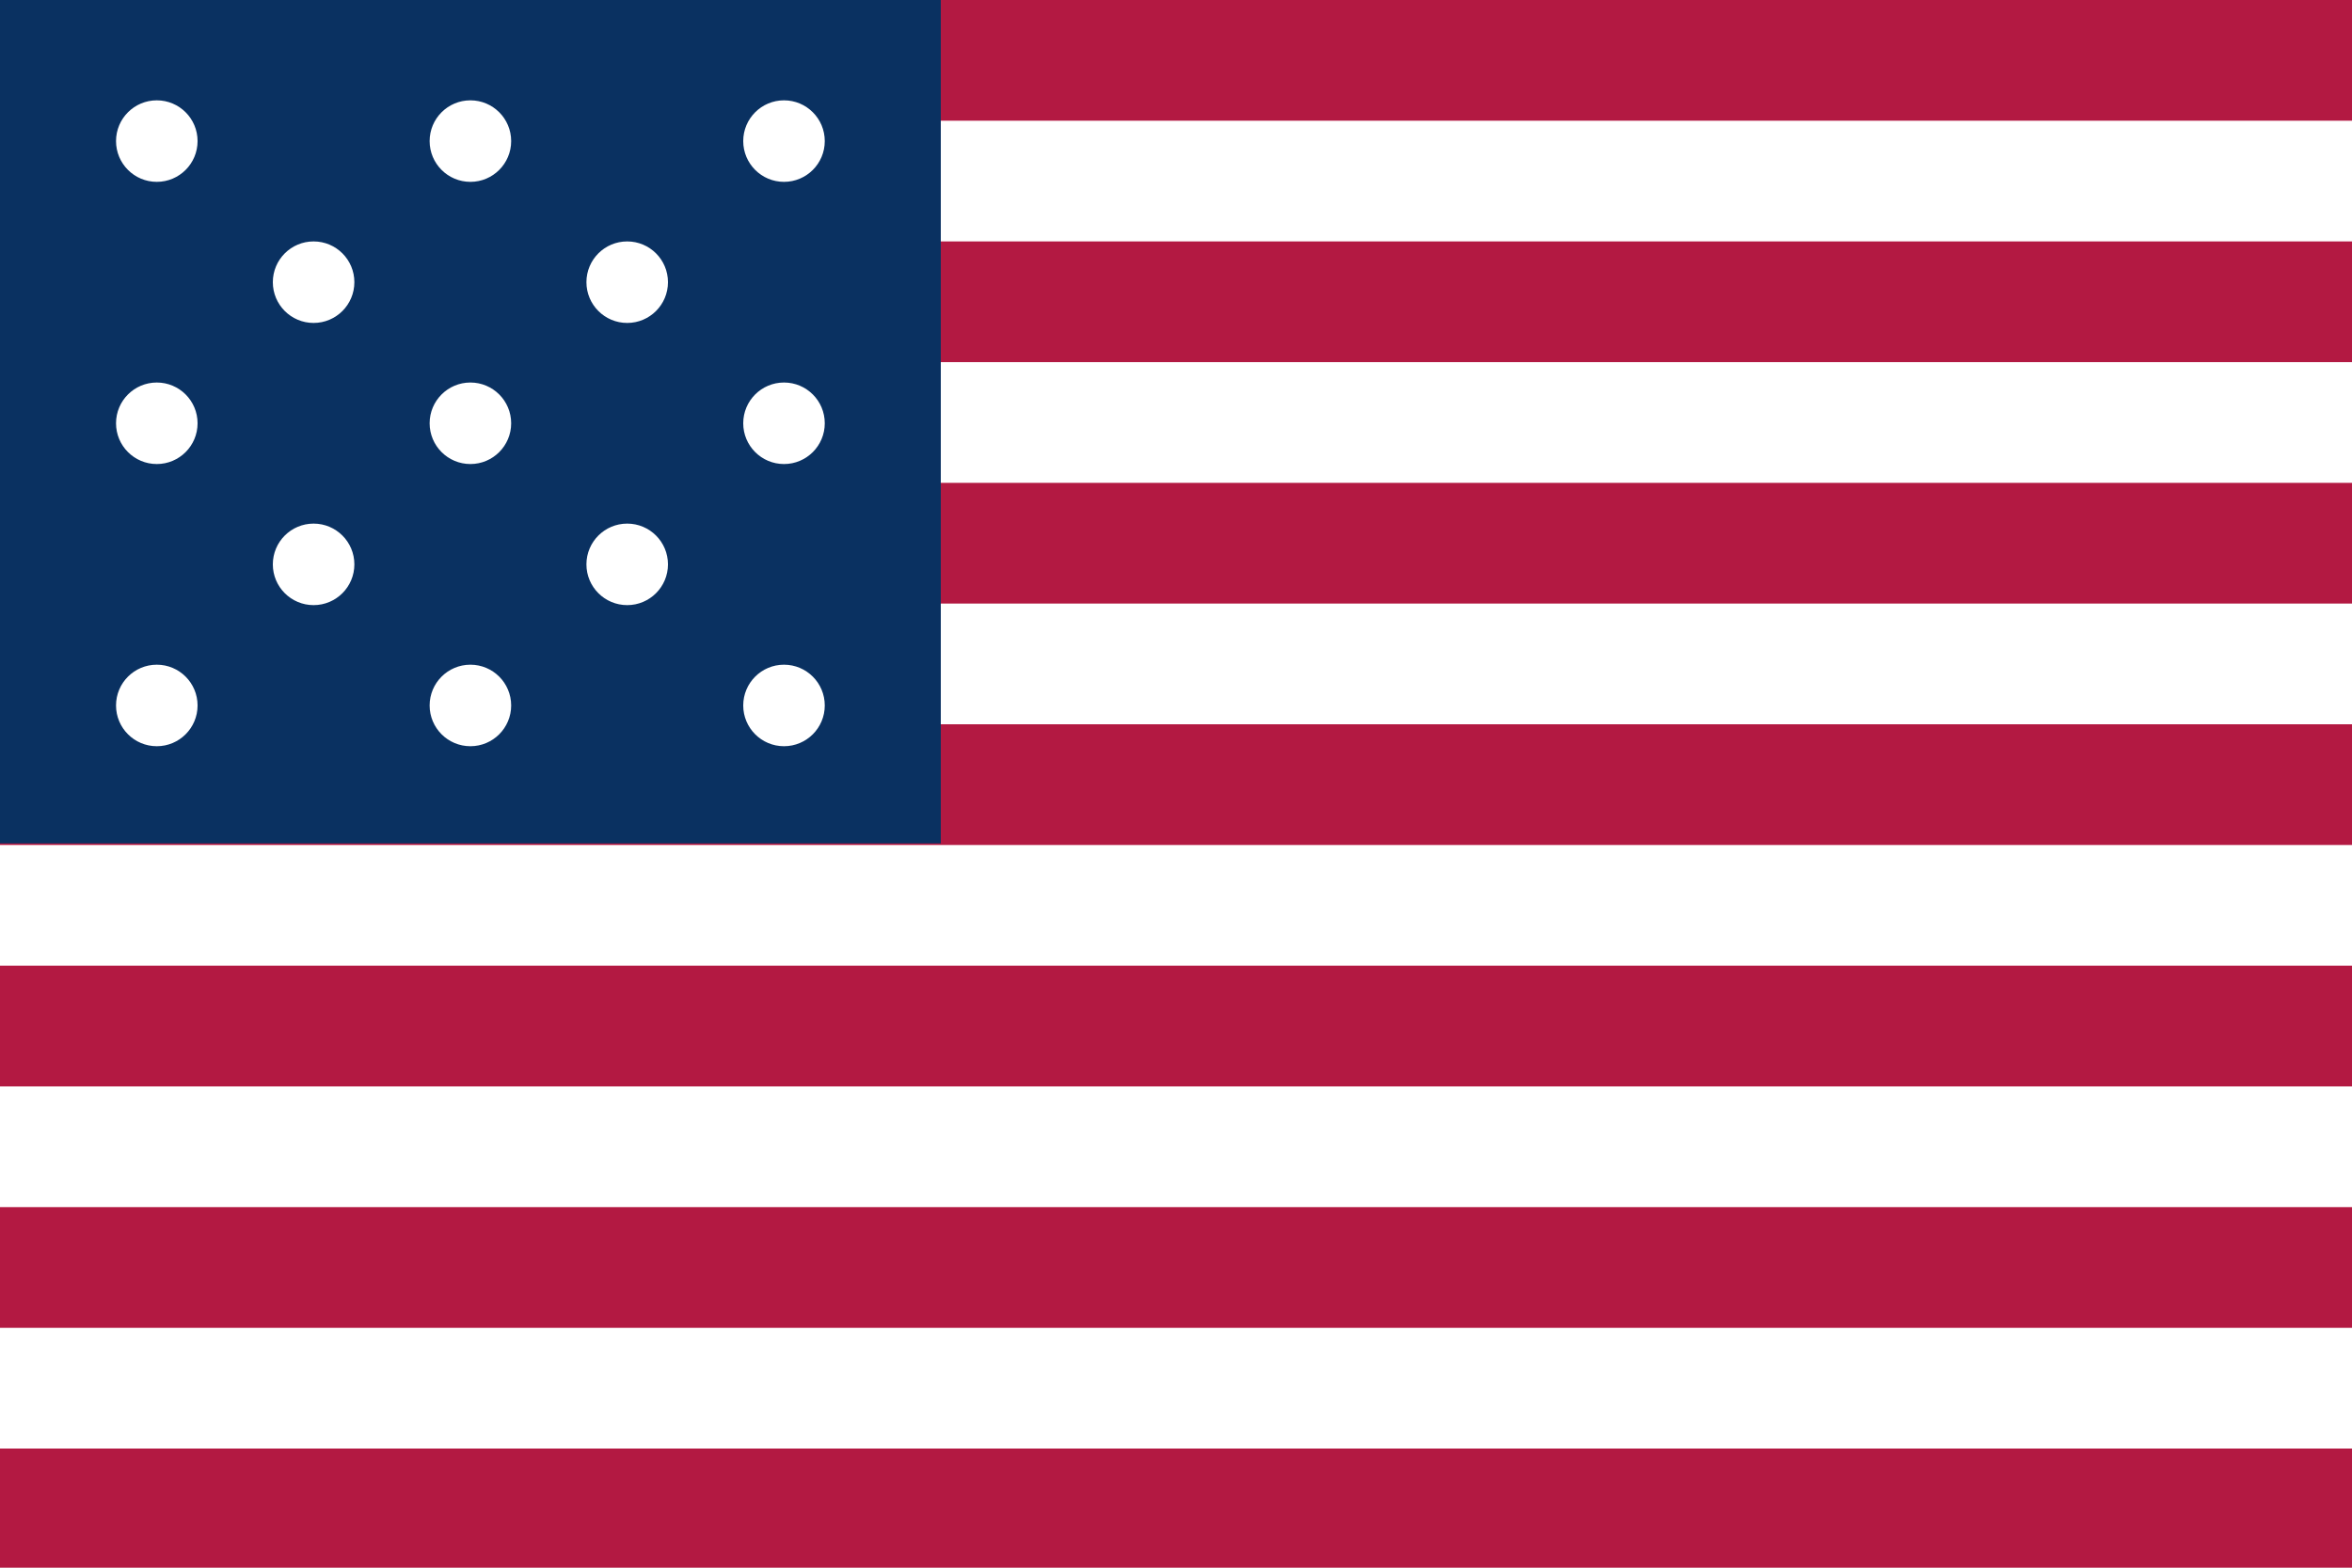
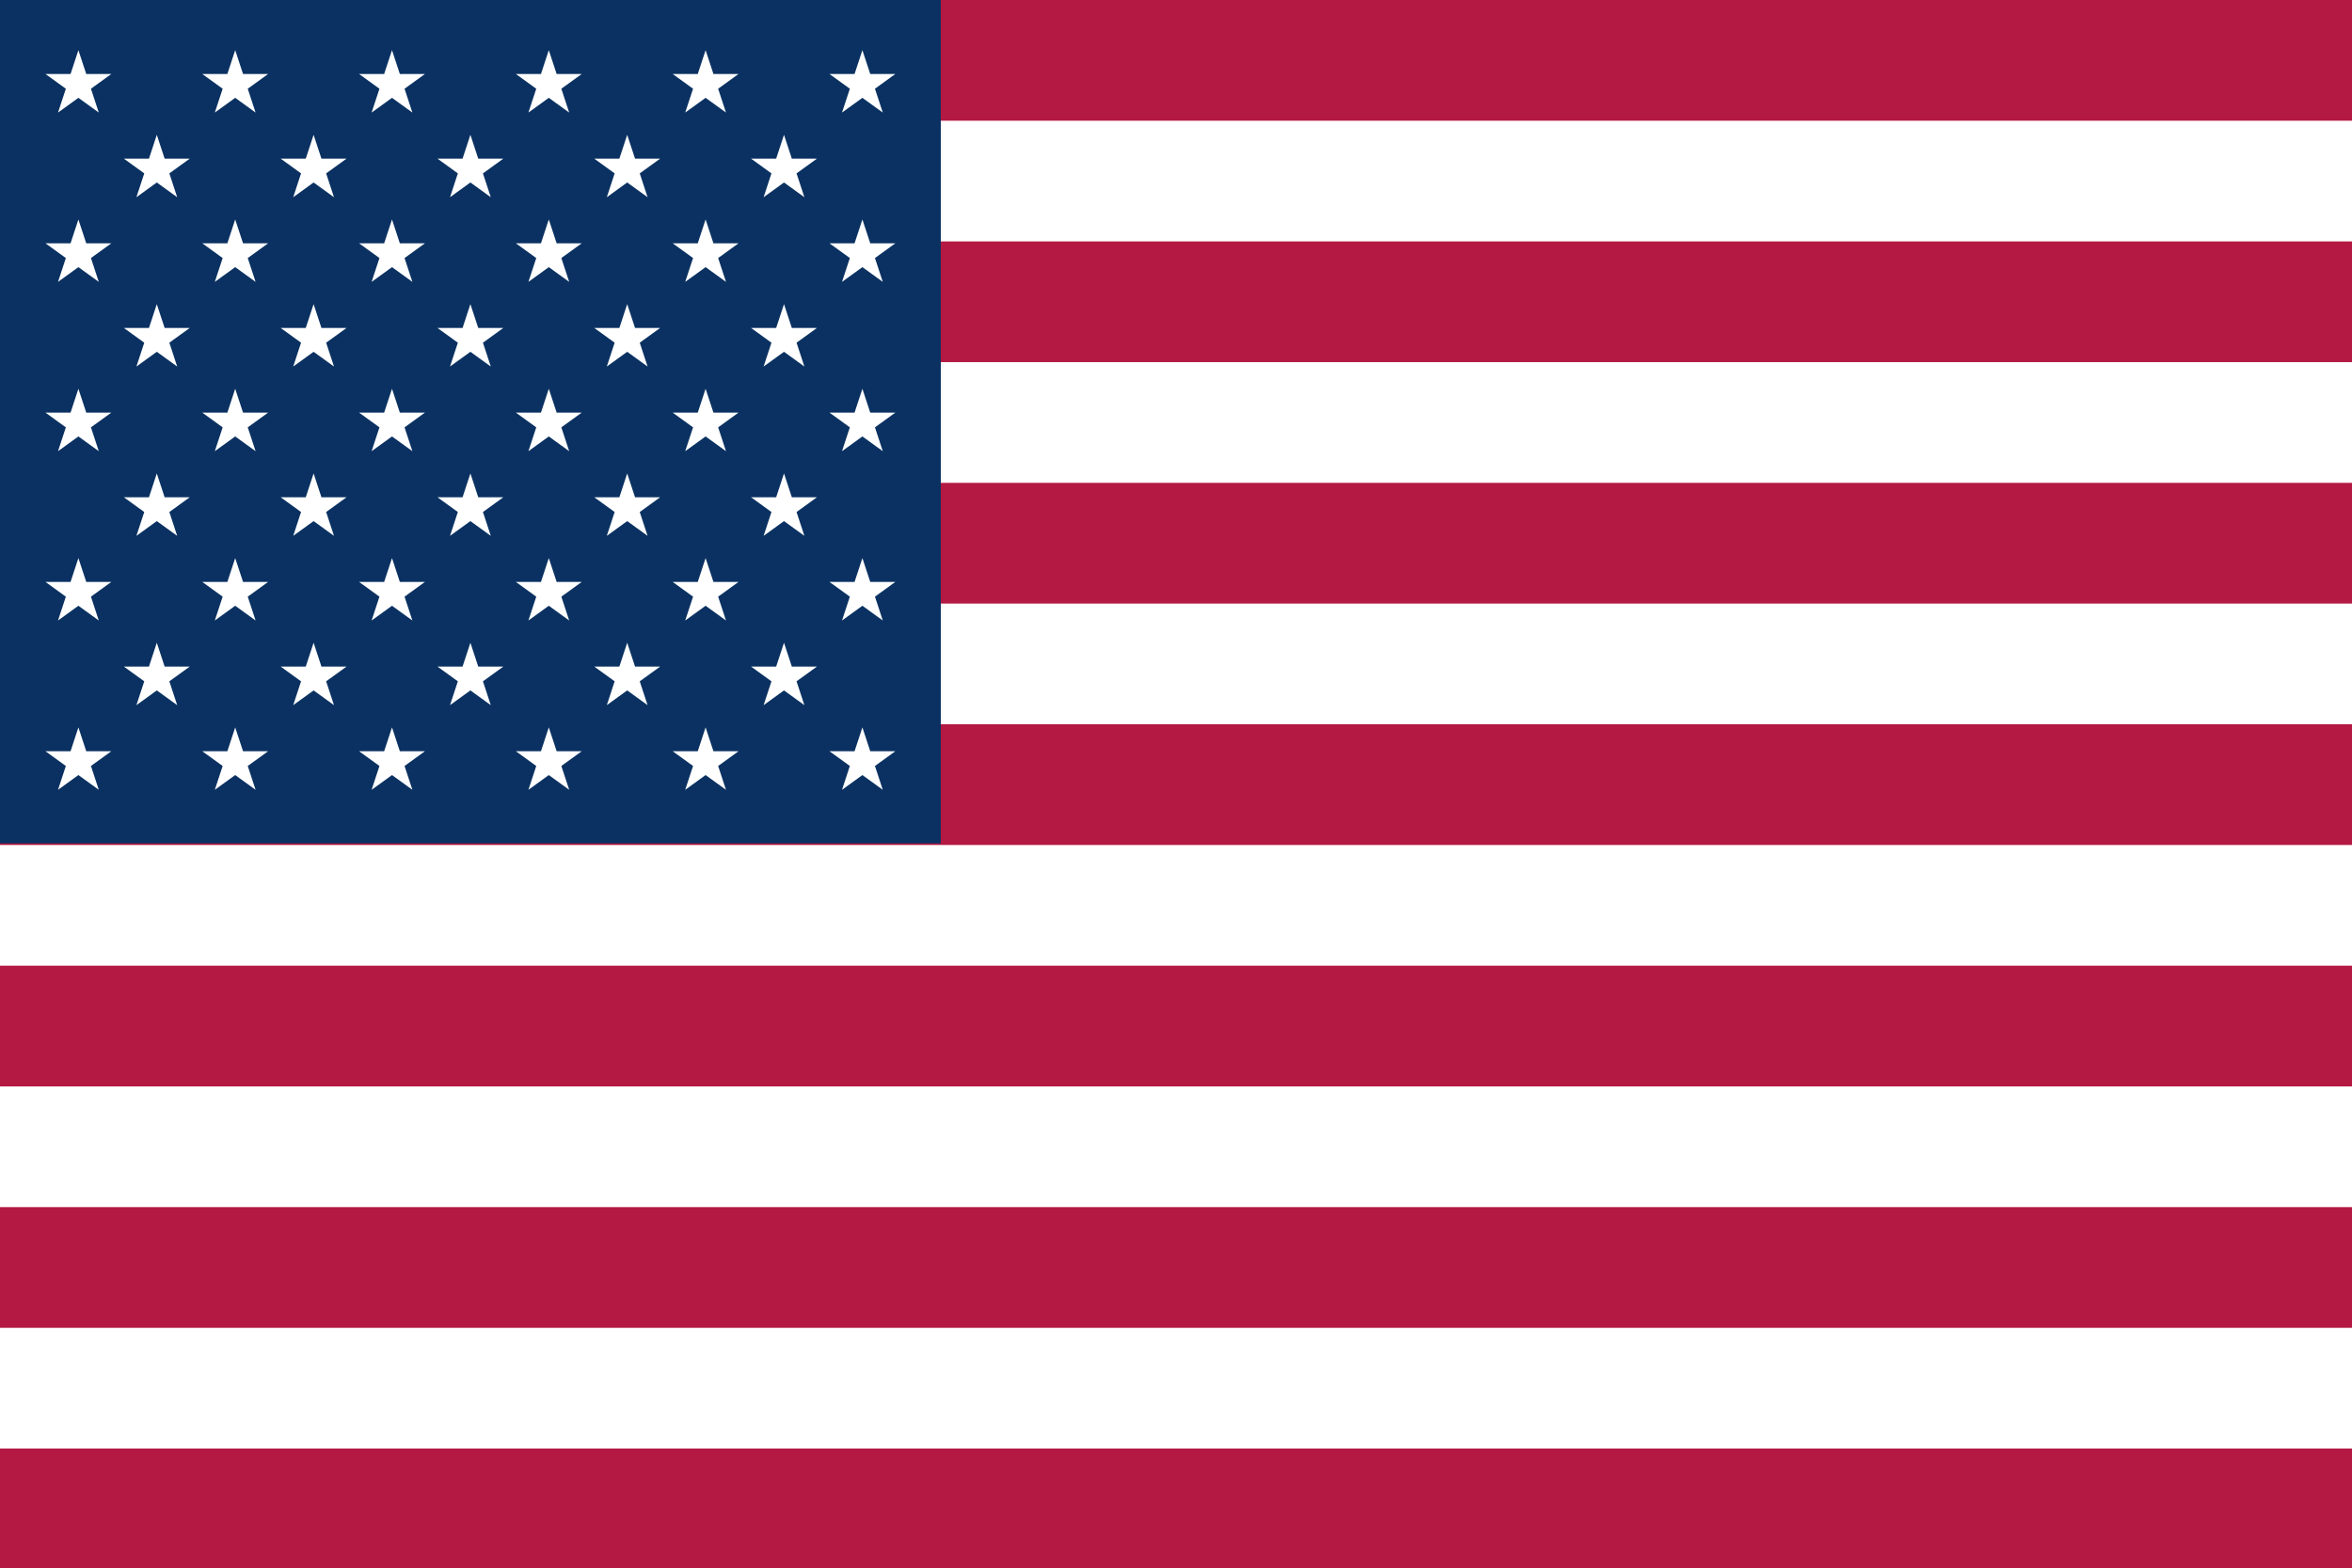
<svg xmlns="http://www.w3.org/2000/svg" viewBox="0 0 750 500">
+   <defs>
+     <polygon id="star" points="0.0,-11.0 -2.5,-3.4 -10.5,-3.4 -4.0,1.3 -6.5,8.9 -0.0,4.2 6.5,8.9 4.0,1.3 10.5,-3.4 2.5,-3.4" />
+   </defs>
  <rect width="750" height="500" fill="#fff" />
  <g fill="#b31942">
-     <rect width="750" height="38.5" />
+     <rect y="0" width="750" height="38.5" />
    <rect y="77" width="750" height="38.5" />
    <rect y="154" width="750" height="38.5" />
    <rect y="231" width="750" height="38.5" />
    <rect y="308" width="750" height="38.5" />
    <rect y="385" width="750" height="38.5" />
-     <rect y="462" width="750" height="38" />
+     <rect y="462" width="750" height="38.5" />
  </g>
  <rect width="300" height="269" fill="#0a3161" />
  <g fill="#fff">
-     <circle cx="50" cy="45" r="13" />
-     <circle cx="150" cy="45" r="13" />
-     <circle cx="250" cy="45" r="13" />
-     <circle cx="100" cy="90" r="13" />
-     <circle cx="200" cy="90" r="13" />
-     <circle cx="50" cy="135" r="13" />
-     <circle cx="150" cy="135" r="13" />
-     <circle cx="250" cy="135" r="13" />
-     <circle cx="100" cy="180" r="13" />
-     <circle cx="200" cy="180" r="13" />
-     <circle cx="50" cy="225" r="13" />
-     <circle cx="150" cy="225" r="13" />
-     <circle cx="250" cy="225" r="13" />
+     <use href="#star" x="25" y="27" />
+     <use href="#star" x="75" y="27" />
+     <use href="#star" x="125" y="27" />
+     <use href="#star" x="175" y="27" />
+     <use href="#star" x="225" y="27" />
+     <use href="#star" x="275" y="27" />
+     <use href="#star" x="50" y="54" />
+     <use href="#star" x="100" y="54" />
+     <use href="#star" x="150" y="54" />
+     <use href="#star" x="200" y="54" />
+     <use href="#star" x="250" y="54" />
+     <use href="#star" x="25" y="81" />
+     <use href="#star" x="75" y="81" />
+     <use href="#star" x="125" y="81" />
+     <use href="#star" x="175" y="81" />
+     <use href="#star" x="225" y="81" />
+     <use href="#star" x="275" y="81" />
+     <use href="#star" x="50" y="108" />
+     <use href="#star" x="100" y="108" />
+     <use href="#star" x="150" y="108" />
+     <use href="#star" x="200" y="108" />
+     <use href="#star" x="250" y="108" />
+     <use href="#star" x="25" y="135" />
+     <use href="#star" x="75" y="135" />
+     <use href="#star" x="125" y="135" />
+     <use href="#star" x="175" y="135" />
+     <use href="#star" x="225" y="135" />
+     <use href="#star" x="275" y="135" />
+     <use href="#star" x="50" y="162" />
+     <use href="#star" x="100" y="162" />
+     <use href="#star" x="150" y="162" />
+     <use href="#star" x="200" y="162" />
+     <use href="#star" x="250" y="162" />
+     <use href="#star" x="25" y="189" />
+     <use href="#star" x="75" y="189" />
+     <use href="#star" x="125" y="189" />
+     <use href="#star" x="175" y="189" />
+     <use href="#star" x="225" y="189" />
+     <use href="#star" x="275" y="189" />
+     <use href="#star" x="50" y="216" />
+     <use href="#star" x="100" y="216" />
+     <use href="#star" x="150" y="216" />
+     <use href="#star" x="200" y="216" />
+     <use href="#star" x="250" y="216" />
+     <use href="#star" x="25" y="243" />
+     <use href="#star" x="75" y="243" />
+     <use href="#star" x="125" y="243" />
+     <use href="#star" x="175" y="243" />
+     <use href="#star" x="225" y="243" />
+     <use href="#star" x="275" y="243" />
  </g>
</svg>
